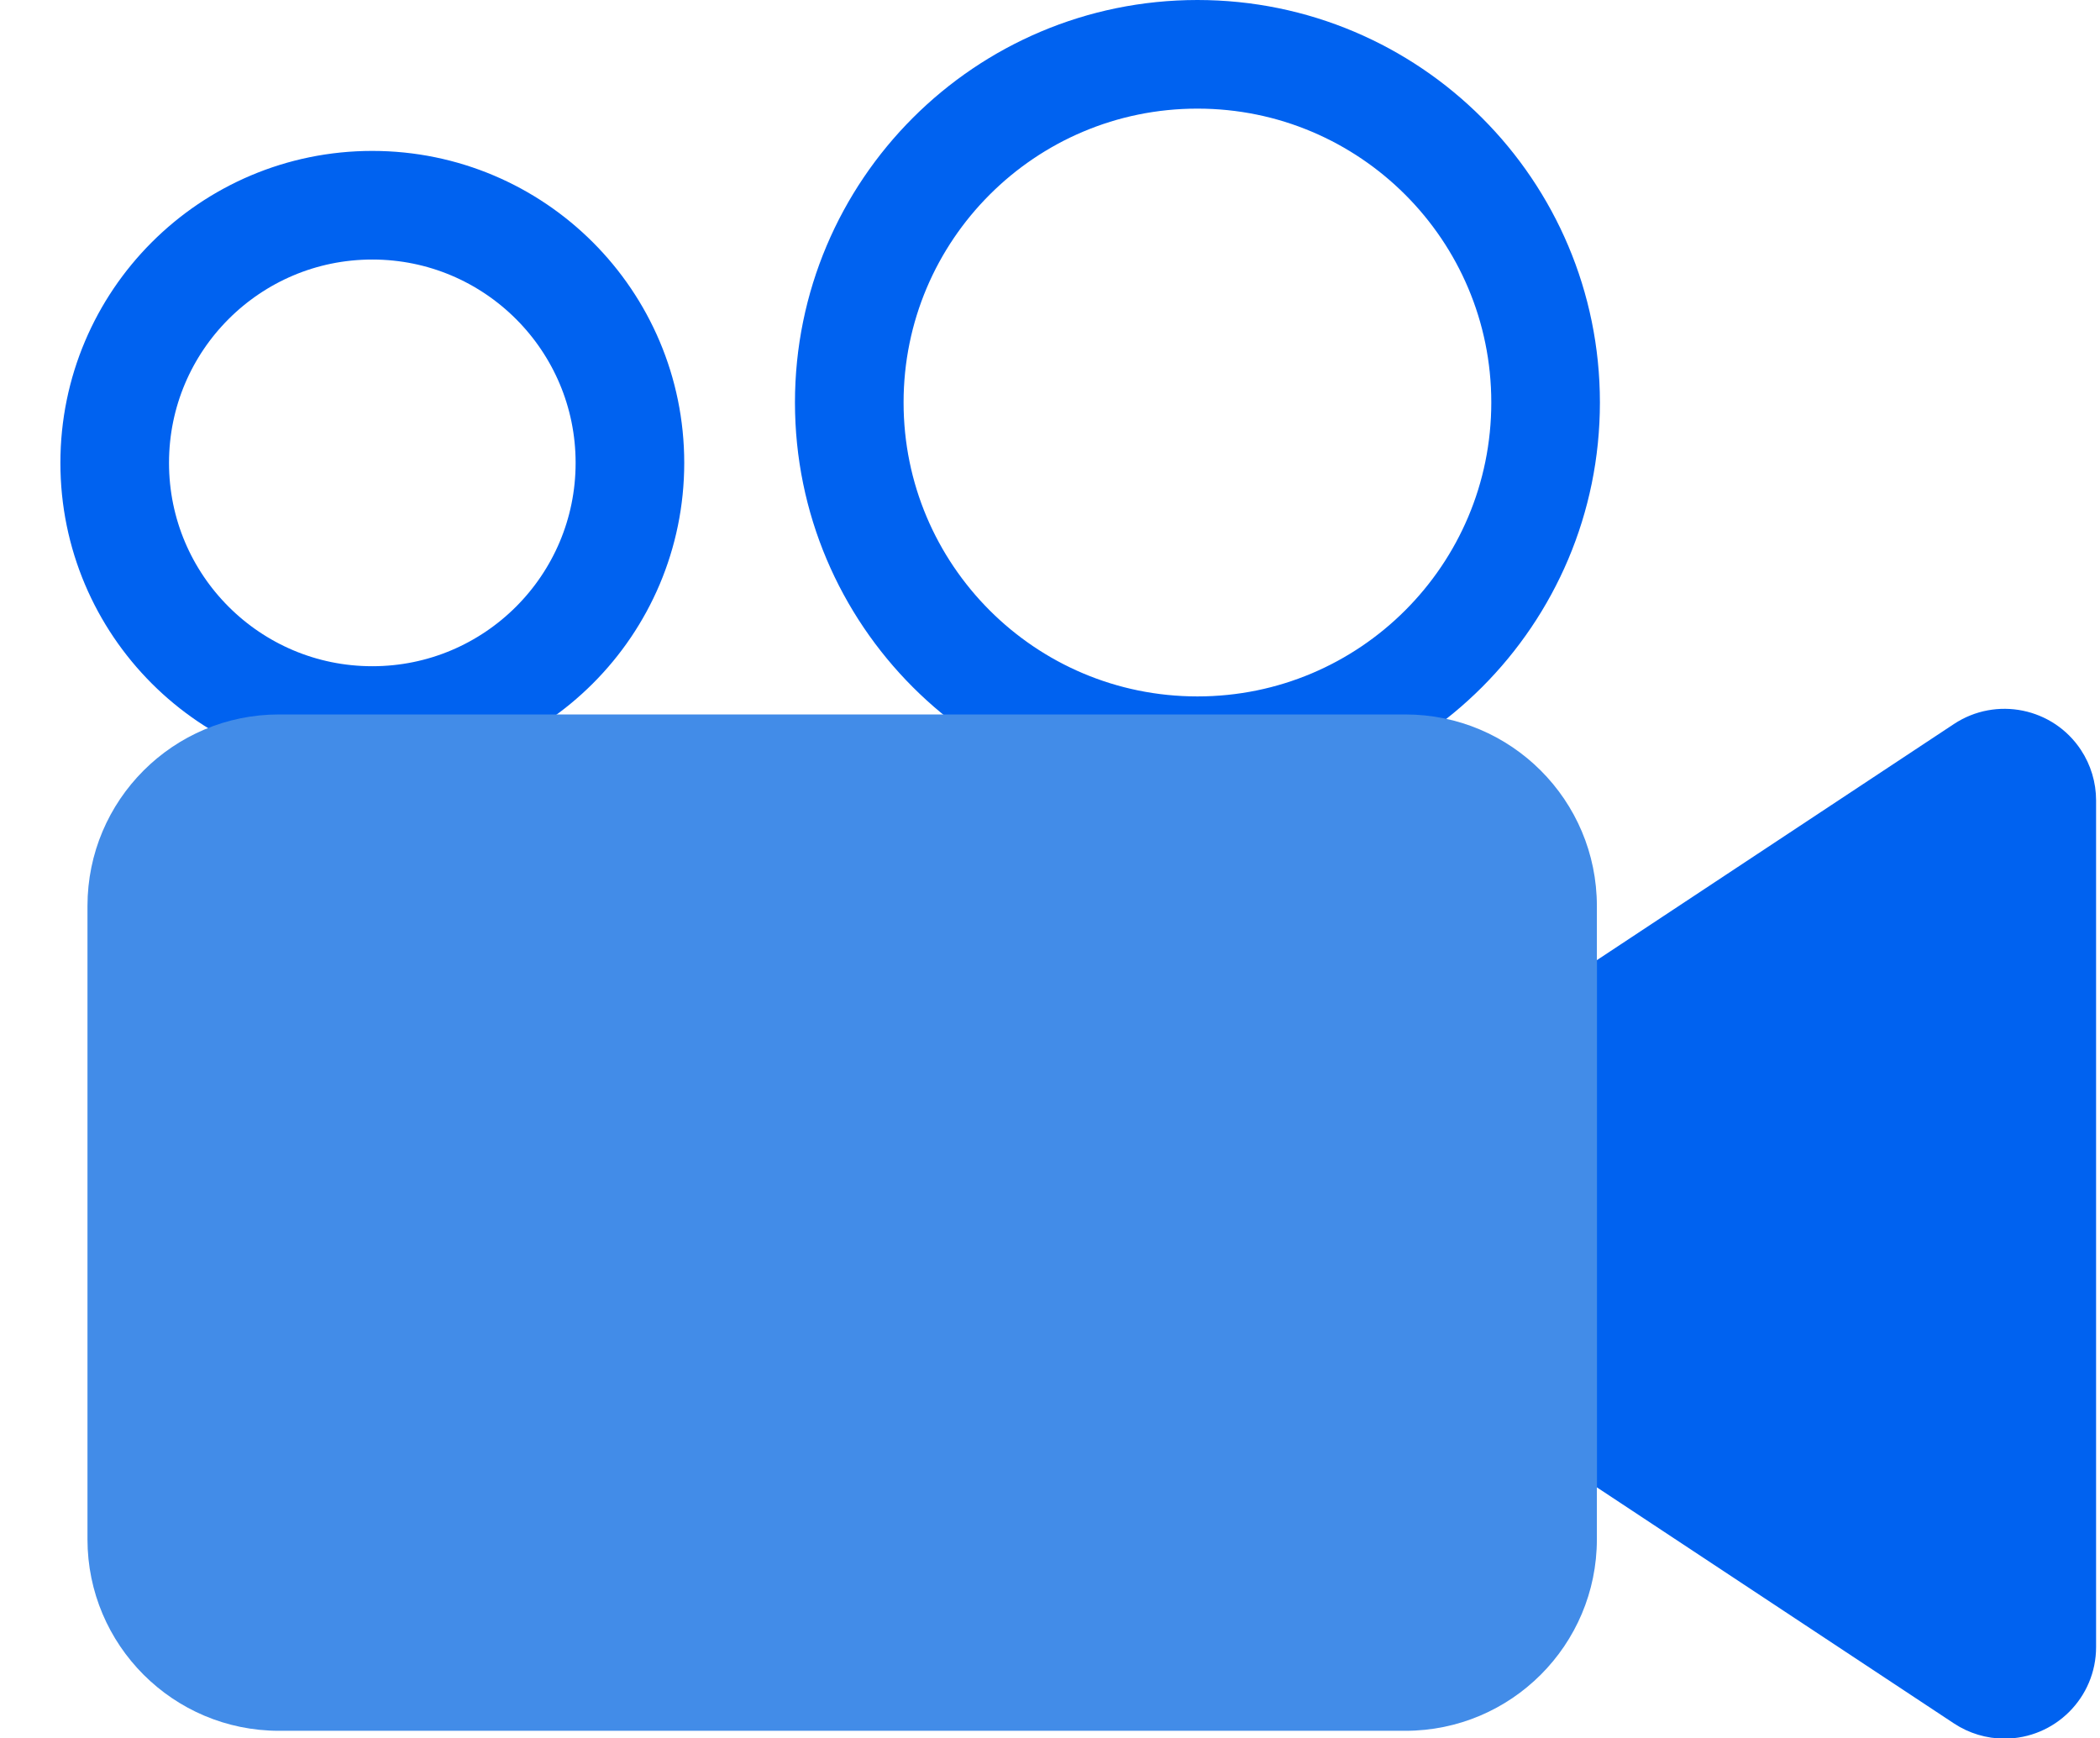
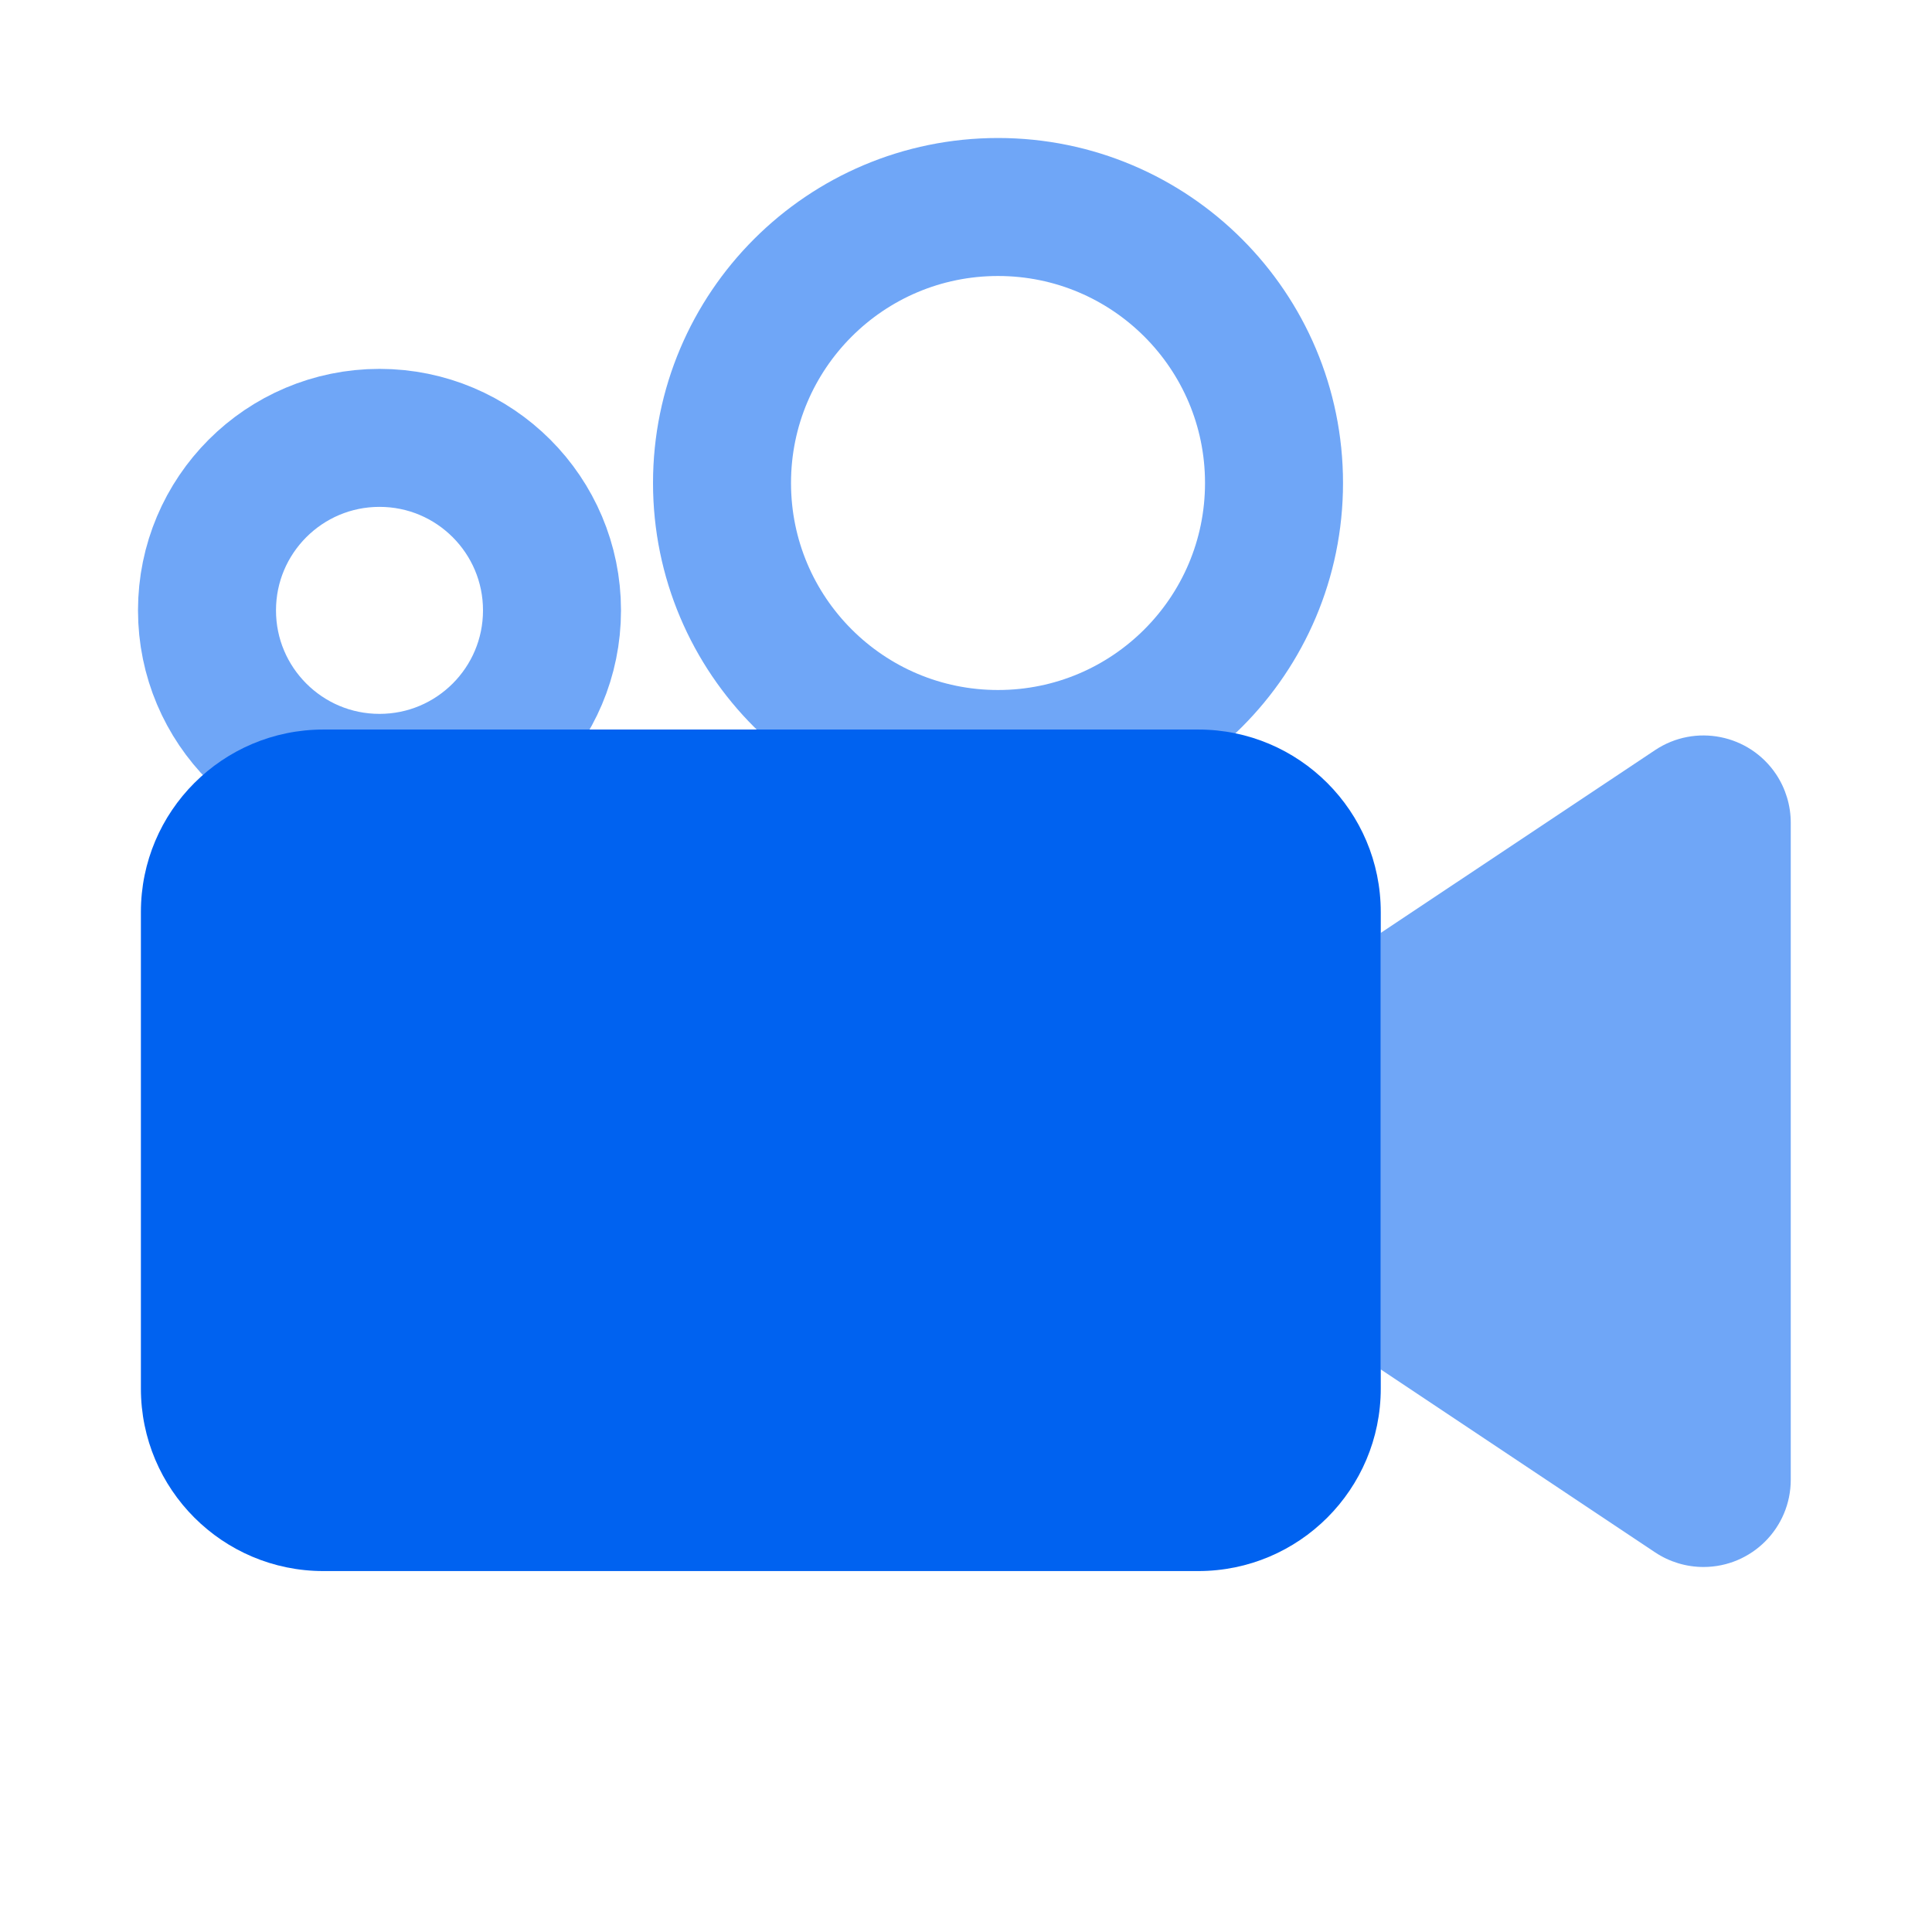
- <svg xmlns="http://www.w3.org/2000/svg" width="29px" height="24px" viewBox="0 0 29 24" version="1.1">
-   <g id="控件" stroke="none" stroke-width="1" fill="none" fill-rule="evenodd">
-     <g id="截图or录屏/录屏" transform="translate(-53, -5)">
-       <g id="录屏激活icon" transform="translate(53, 5)">
-         <path d="M28.736,10.355 C28.873,10.562 28.946,10.805 28.946,11.053 L28.946,22.744 C28.946,23.443 28.379,24.009 27.681,24.009 C27.433,24.009 27.19,23.936 26.983,23.799 L22.052,20.539 L22.052,13.259 L26.983,9.998 C27.566,9.613 28.351,9.773 28.736,10.355 Z" id="形状结合" fill="#0062F0" />
-         <path d="M16.536,0.75 C13.88,0.75 11.728,2.903 11.728,5.558 C11.728,8.214 13.88,10.367 16.536,10.367 C19.192,10.367 21.344,8.214 21.344,5.558 C21.344,2.903 19.192,0.75 16.536,0.75 Z M5.141,2.834 C3.177,2.834 1.584,4.427 1.584,6.392 C1.584,8.357 3.177,9.95 5.141,9.95 C7.106,9.95 8.699,8.357 8.699,6.392 C8.699,4.427 7.106,2.834 5.141,2.834 Z" id="形状结合" stroke="#0062F0" stroke-width="1.5" />
-         <rect id="矩形" fill="#428CE8" x="1.208" y="9.866" width="20.844" height="14.035" rx="2.645" />
-       </g>
+ <svg xmlns="http://www.w3.org/2000/svg" width="28px" height="28px" viewBox="0 0 28 28" version="1.1">
+   <g id="录屏激活icon-" stroke="none" stroke-width="1" fill="none" fill-rule="evenodd">
+     <g id="录屏icon" transform="translate(2, 2)">
+       <path d="M23.741,9.222 C23.879,9.43 23.953,9.674 23.953,9.924 L23.953,19.445 C23.953,20.144 23.387,20.71 22.688,20.71 C22.439,20.71 22.194,20.636 21.987,20.498 L18.01,17.846 L18.01,11.521 L21.987,8.871 C22.568,8.484 23.353,8.641 23.741,9.222 Z" id="形状结合" fill="#0062F0" opacity="0.564" />
+       <circle id="椭圆形" stroke="#0062F0" stroke-width="2" opacity="0.564" cx="3.5" cy="6.846" r="2.5" />
+       <circle id="椭圆形备份" stroke="#0062F0" stroke-width="2" opacity="0.564" cx="12.464" cy="5" r="4" />
+       <rect id="矩形" fill="#0062F0" x="0.042" y="8.573" width="17.969" height="12.196" rx="2.645" />
    </g>
  </g>
</svg>
